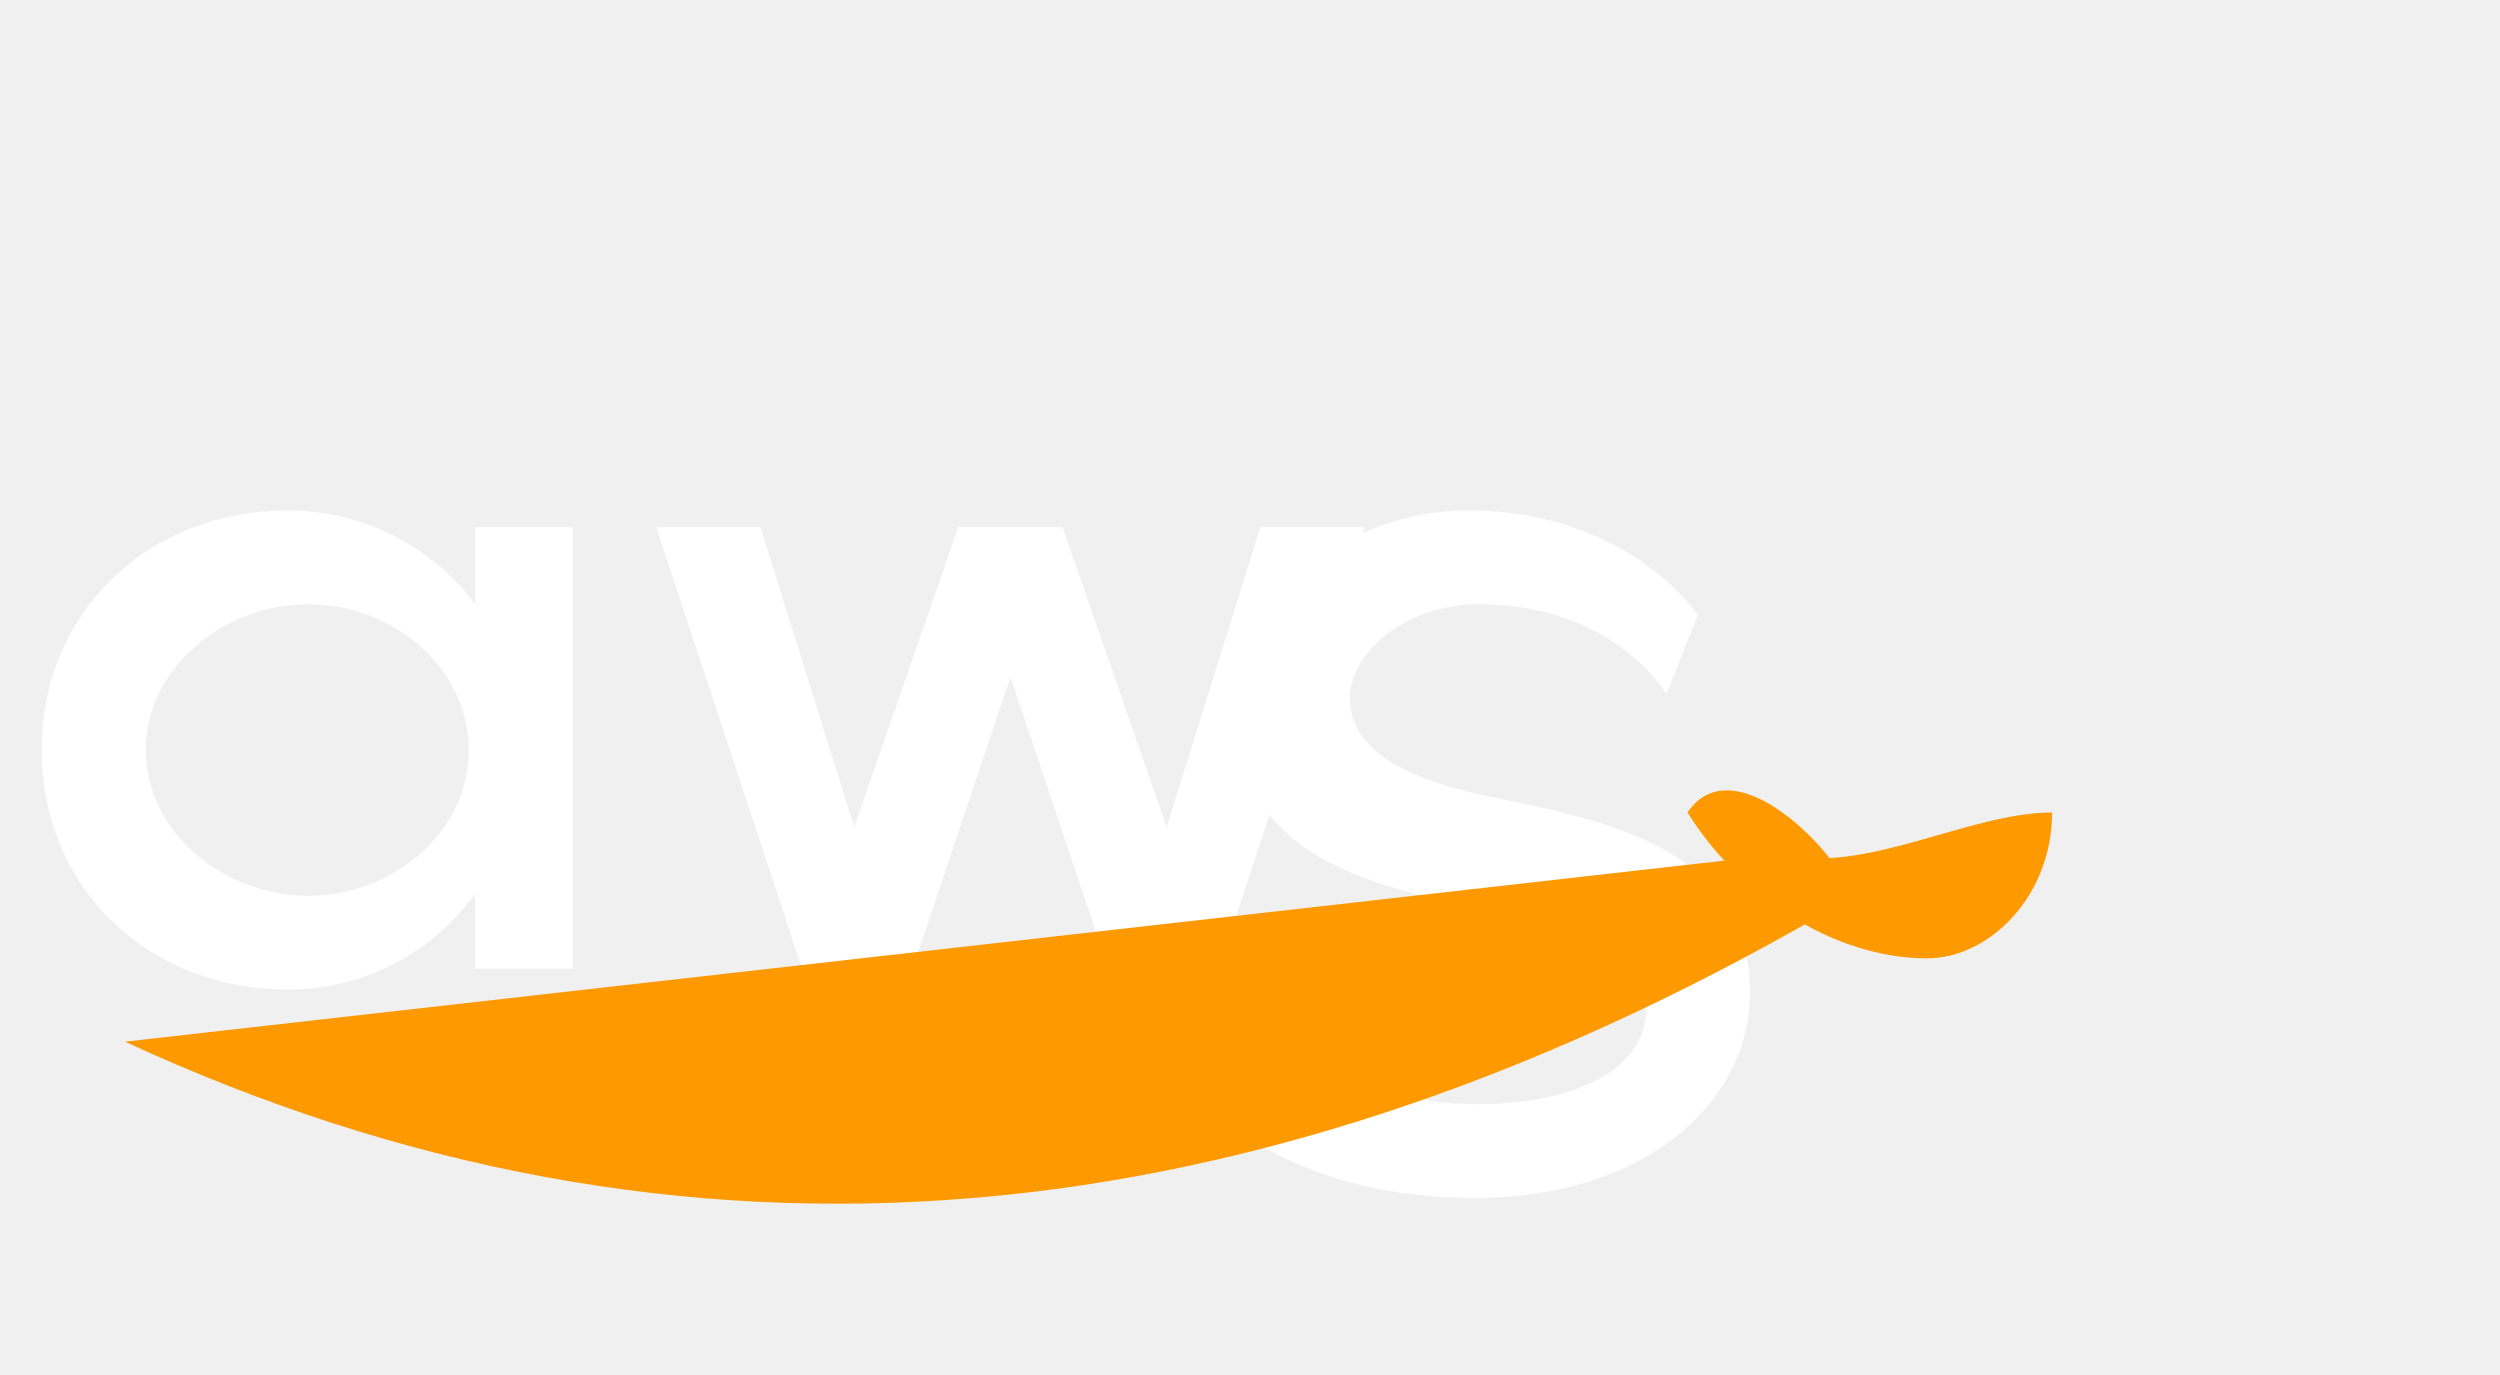
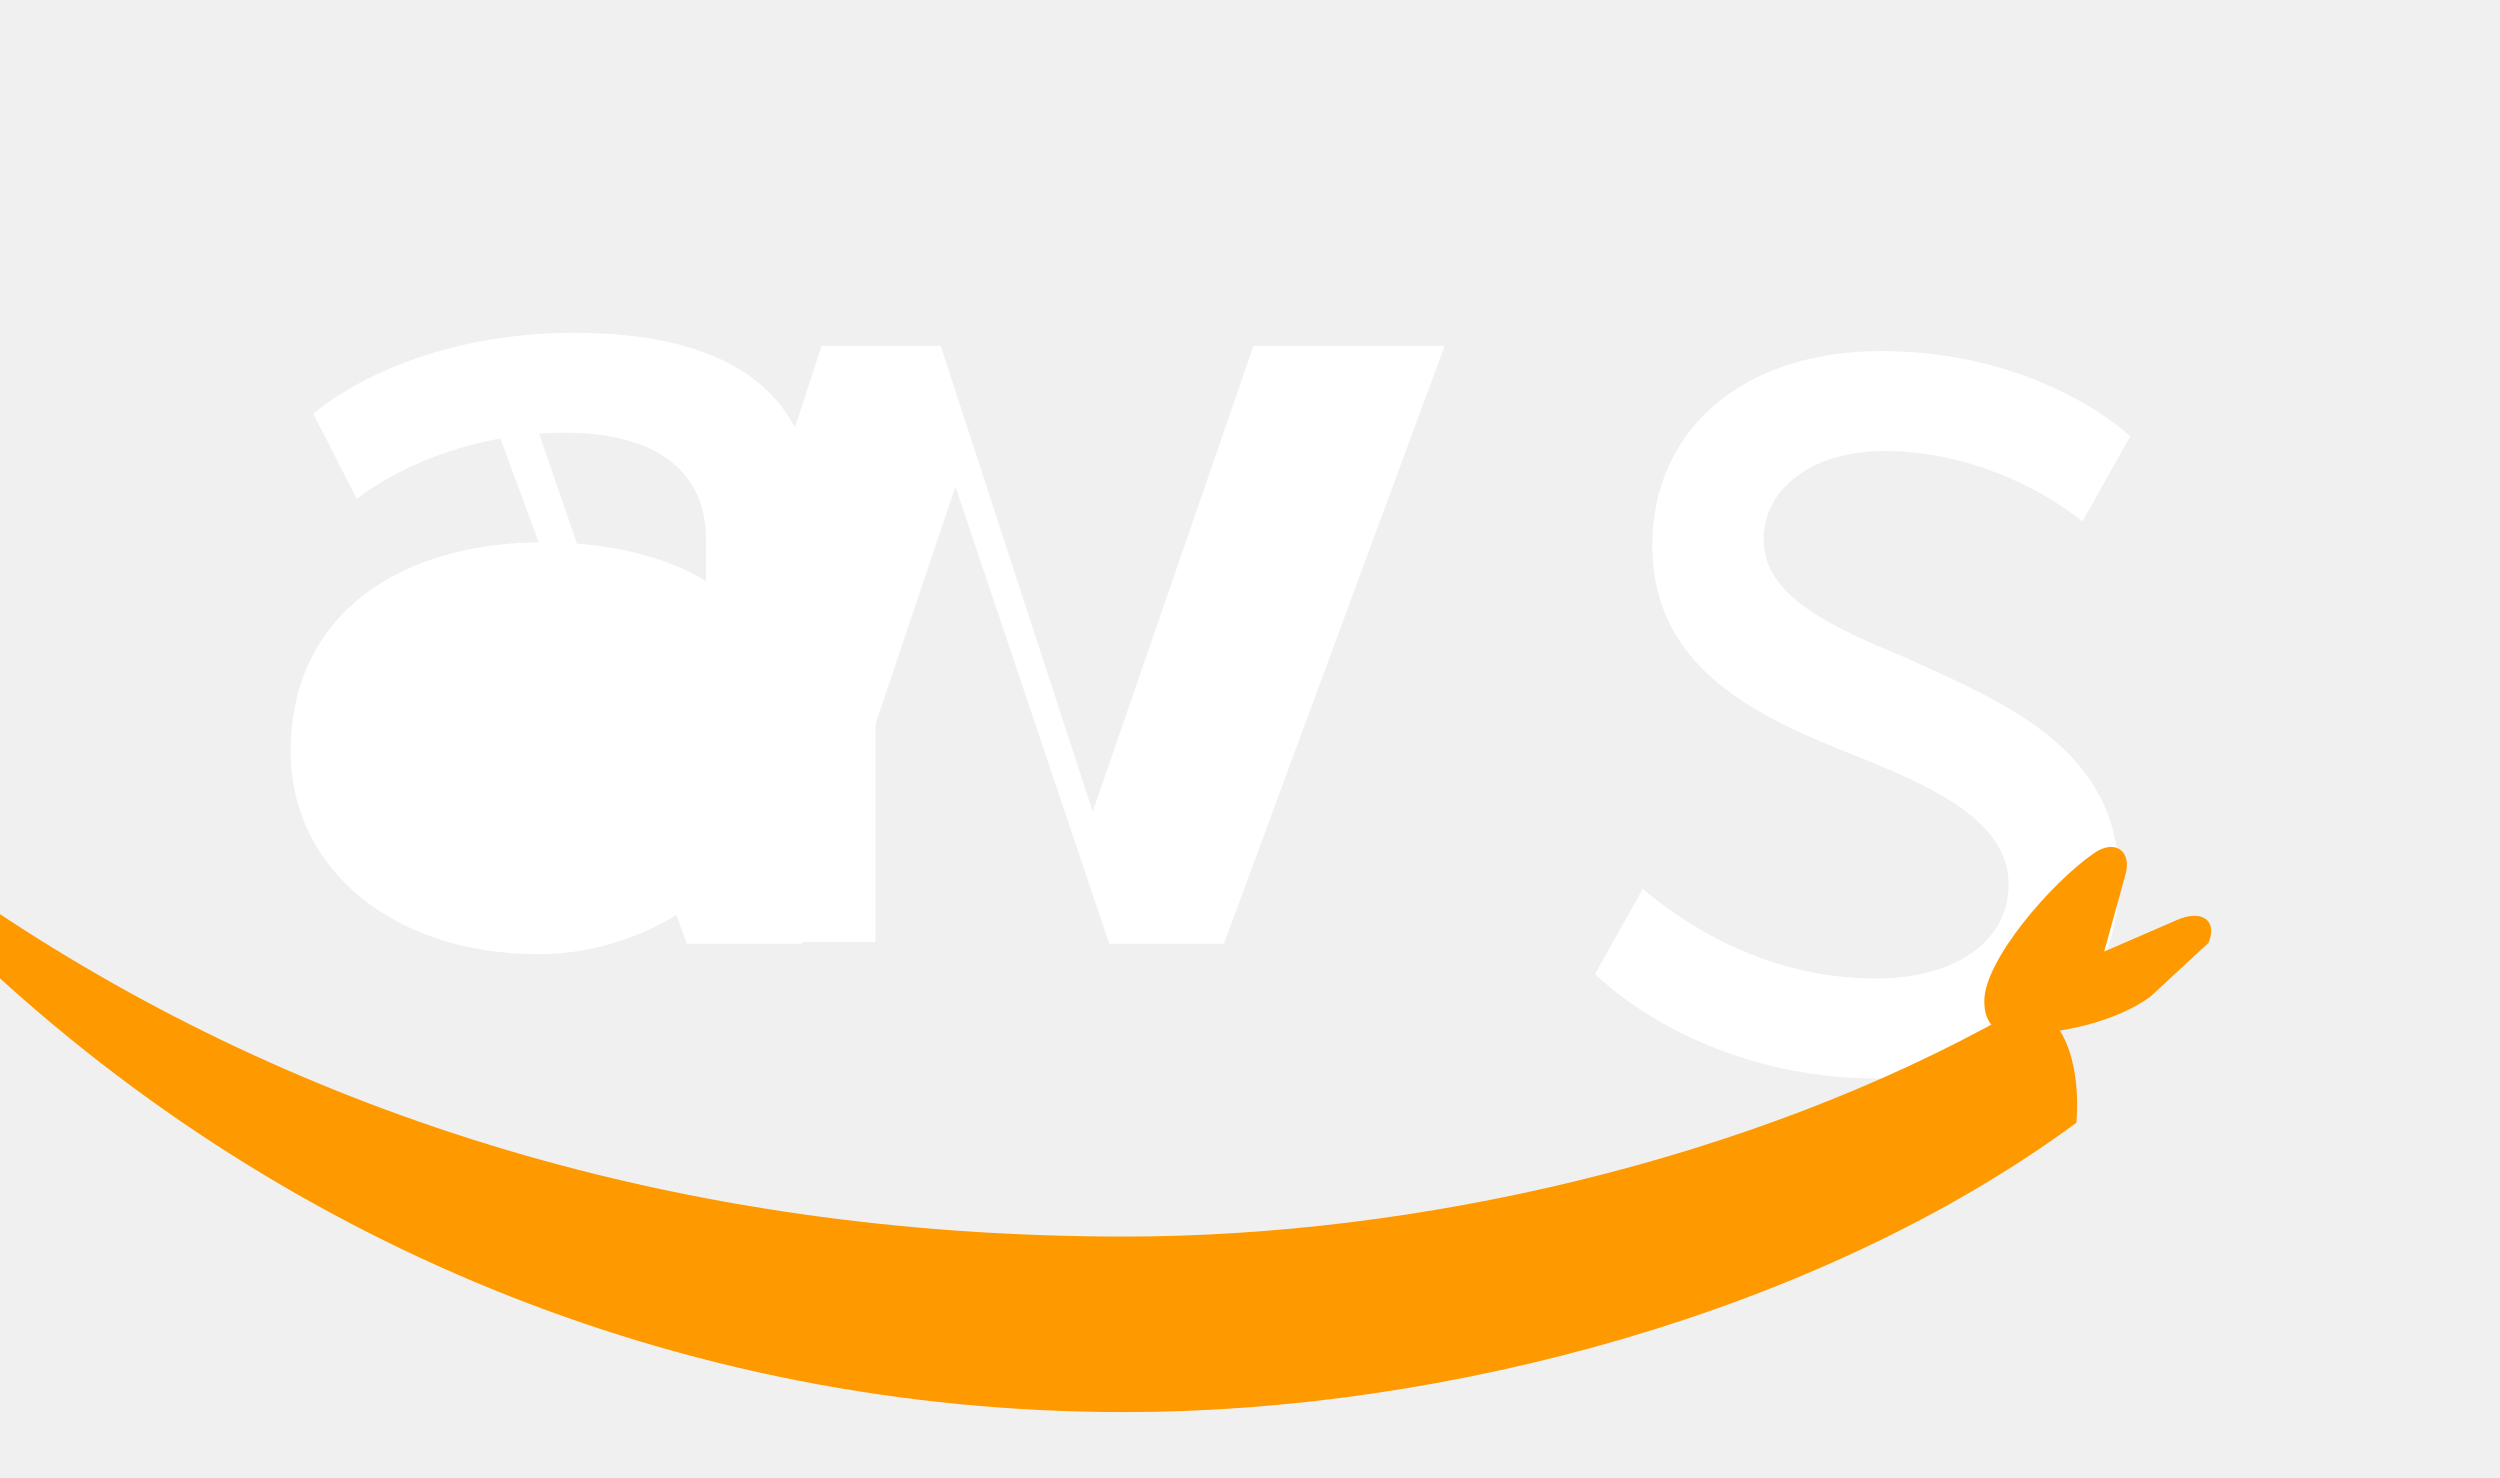
- <svg xmlns="http://www.w3.org/2000/svg" viewBox="0 0 120 65" width="40" height="22">
+ <svg xmlns="http://www.w3.org/2000/svg" viewBox="0 0 250 170" width="44" height="26">
  <g fill="#FFFFFF">
-     <path d="M 13.8 24 C 7.2 24 2 28.8 2 35.5 C 2 42.2 7.2 47 13.8 47 C 17.5 47 20.8 45.2 22.8 42.4 L 22.8 46 L 27.5 46 L 27.5 24.8 L 22.8 24.8 L 22.8 28.5 C 20.8 25.8 17.5 24 13.8 24 Z M 14.8 42.5 C 10.8 42.5 7 39.5 7 35.5 C 7 31.5 10.8 28.5 14.8 28.5 C 18.8 28.5 22.5 31.5 22.5 35.5 C 22.5 39.5 18.8 42.5 14.8 42.5 Z" />
-     <path d="M 31.5 24.8 L 38.5 46 L 43.8 46 L 48.5 32 L 53.2 46 L 58.5 46 L 65.5 24.8 L 60.5 24.8 L 56 39.2 L 51 24.8 L 46 24.8 L 41 39.2 L 36.5 24.8 Z" />
-     <path d="M 81.5 29 C 79.2 26 75.2 24 70.5 24 C 64.5 24 59.5 28.2 59.5 34 C 59.5 40.5 65.5 42 71.5 43.2 C 76.5 44.2 79 45.5 79 48 C 79 50.5 76.2 52.5 70.8 52.5 C 65.2 52.5 61 49.5 59 45.2 L 54.8 48.5 C 57.5 53.8 63.2 57 70.8 57 C 79.2 57 84 52.2 84 47.2 C 84 40.5 77.8 39 71.8 37.8 C 66.8 36.8 64.8 35.2 64.8 33 C 64.8 30.8 67.5 28.5 71 28.5 C 75 28.5 78.2 30.2 80 32.8 Z" />
+     <path d="M63.8 76.9c-4.7-3.4-11.2-5.3-19.4-5.3-12.3 0-22 5.7-22 15.3 0 8.6 7.4 13.6 18.7 13.6 8.7 0 16.1-4.2 21.3-10.7v9.3h12.5V59.5c0-15-10.7-21.2-27.7-21.2-13.6 0-24.1 4.5-30 9.3l5 9.8c5.3-4 13.9-7.6 24-7.6 9.9 0 16.2 4 16.2 12.3v4.8c-4.5-2.9-11.5-4.5-18.7-4.5-16.3 0-29.1 8.1-29.1 24.1 0 13.3 11.6 23.3 28.5 23.3 11.3 0 21.5-6.4 26.3-15.5v14.1h12.5V59.5H63.8v17.4zm-1.4 11c-3.7 6.4-10.7 10.9-18.7 10.9-8.4 0-14.8-4.7-14.8-12.4 0-7.9 6.6-12.5 17.6-12.5 5.5 0 11.1 1.2 15.9 3.4v10.6z" />
+     <path d="M138.8 39.8h-13.4l-18.5 53.6-17.5-53.6h-13.7l-17.5 53.6-18.5-53.6H34.8l25.4 68.8h13.2l17.7-52.6 17.7 52.6h13.2l25.4-68.8z" />
+     <path d="M200.7 75.8c-8.9-3.7-16.6-7.2-16.6-13.7 0-5.8 5.5-10.2 13.9-10.2 9.2 0 17.5 3.9 22.8 8.1l5.5-9.8c-6.1-5.3-16.3-9.8-28.7-9.8-15.5 0-26.3 8.7-26.3 22.4 0 15 13.7 20.3 24.2 24.5 9.2 3.7 16.8 7.6 16.8 14.5 0 6.3-5.8 10.8-15.3 10.8-11.3 0-20.5-5-26.8-10.3l-5.5 9.8c7.1 6.6 18.7 12 32.4 12 16.6 0 27.9-8.4 27.9-23 0-15-13.4-20.3-24.3-25.3z" />
  </g>
-   <path fill="#FF9900" d="M 6 49.5 Q 46 68 89 42.5 C 87.5 39.5 83 35.5 81 38.5 C 83.5 42.5 88 45.5 92.5 45.5 C 95.5 45.5 98.5 42.5 98.5 38.5 C 94.5 38.5 89.5 41.5 85.5 40.5 Z" />
+   <g fill="#FF9900">
+     <path d="M220.1 129.2c-29.6 21.8-72.6 33.3-109.5 33.3-51.7 0-98.3-20-133.3-53.5-2.7-2.6.3-6.1 3.4-4.1 35 23.3 78.4 37.4 129.9 37.4 33.4 0 71.9-8.7 101.9-25.6 4.5-2.5 8.3 3.6 7.6 12.5z" />
+     <path d="M228.6 114.7c-3.8 2.8-10.2 4.3-15.2 4.3-2.6 0-3.9-1.2-3.9-3.8 0-4.7 7.7-13.6 12.6-17 2.4-1.7 4.5-.3 3.6 2.6l-2.4 8.7 8.3-3.6c2.9-1.3 4.8 0 3.7 2.6l-6.7 6.2z" />
+   </g>
</svg>
